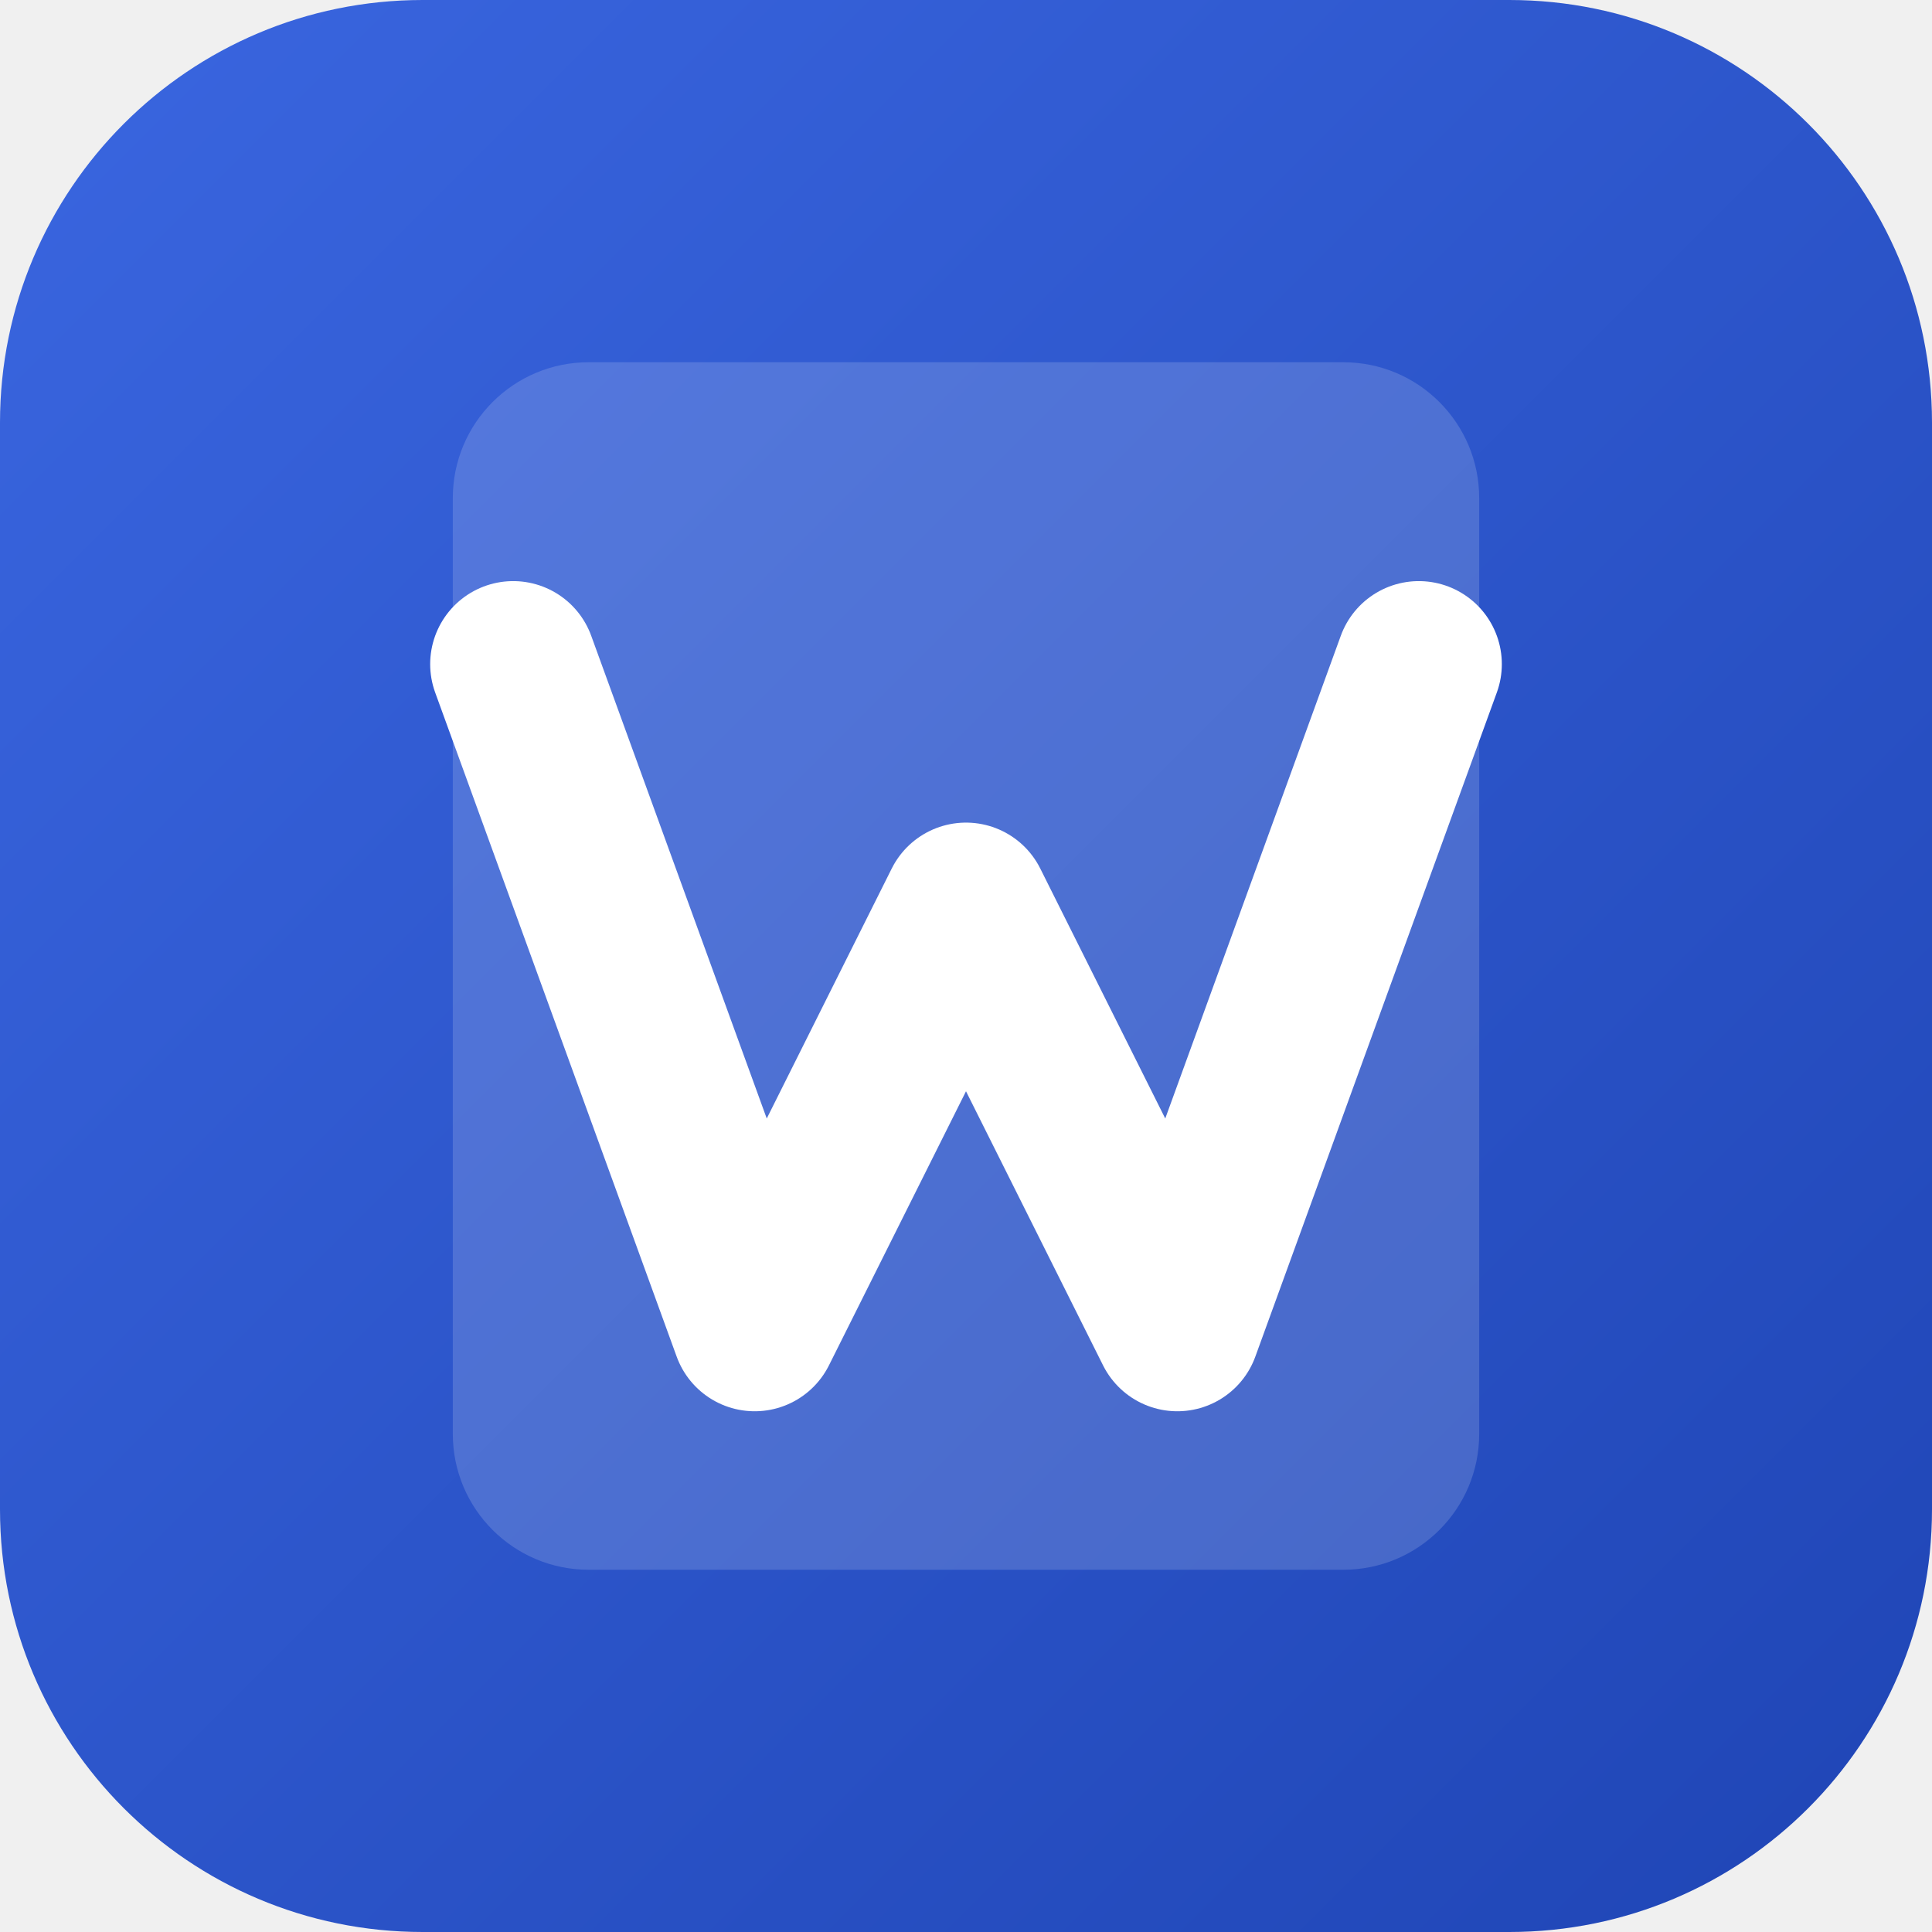
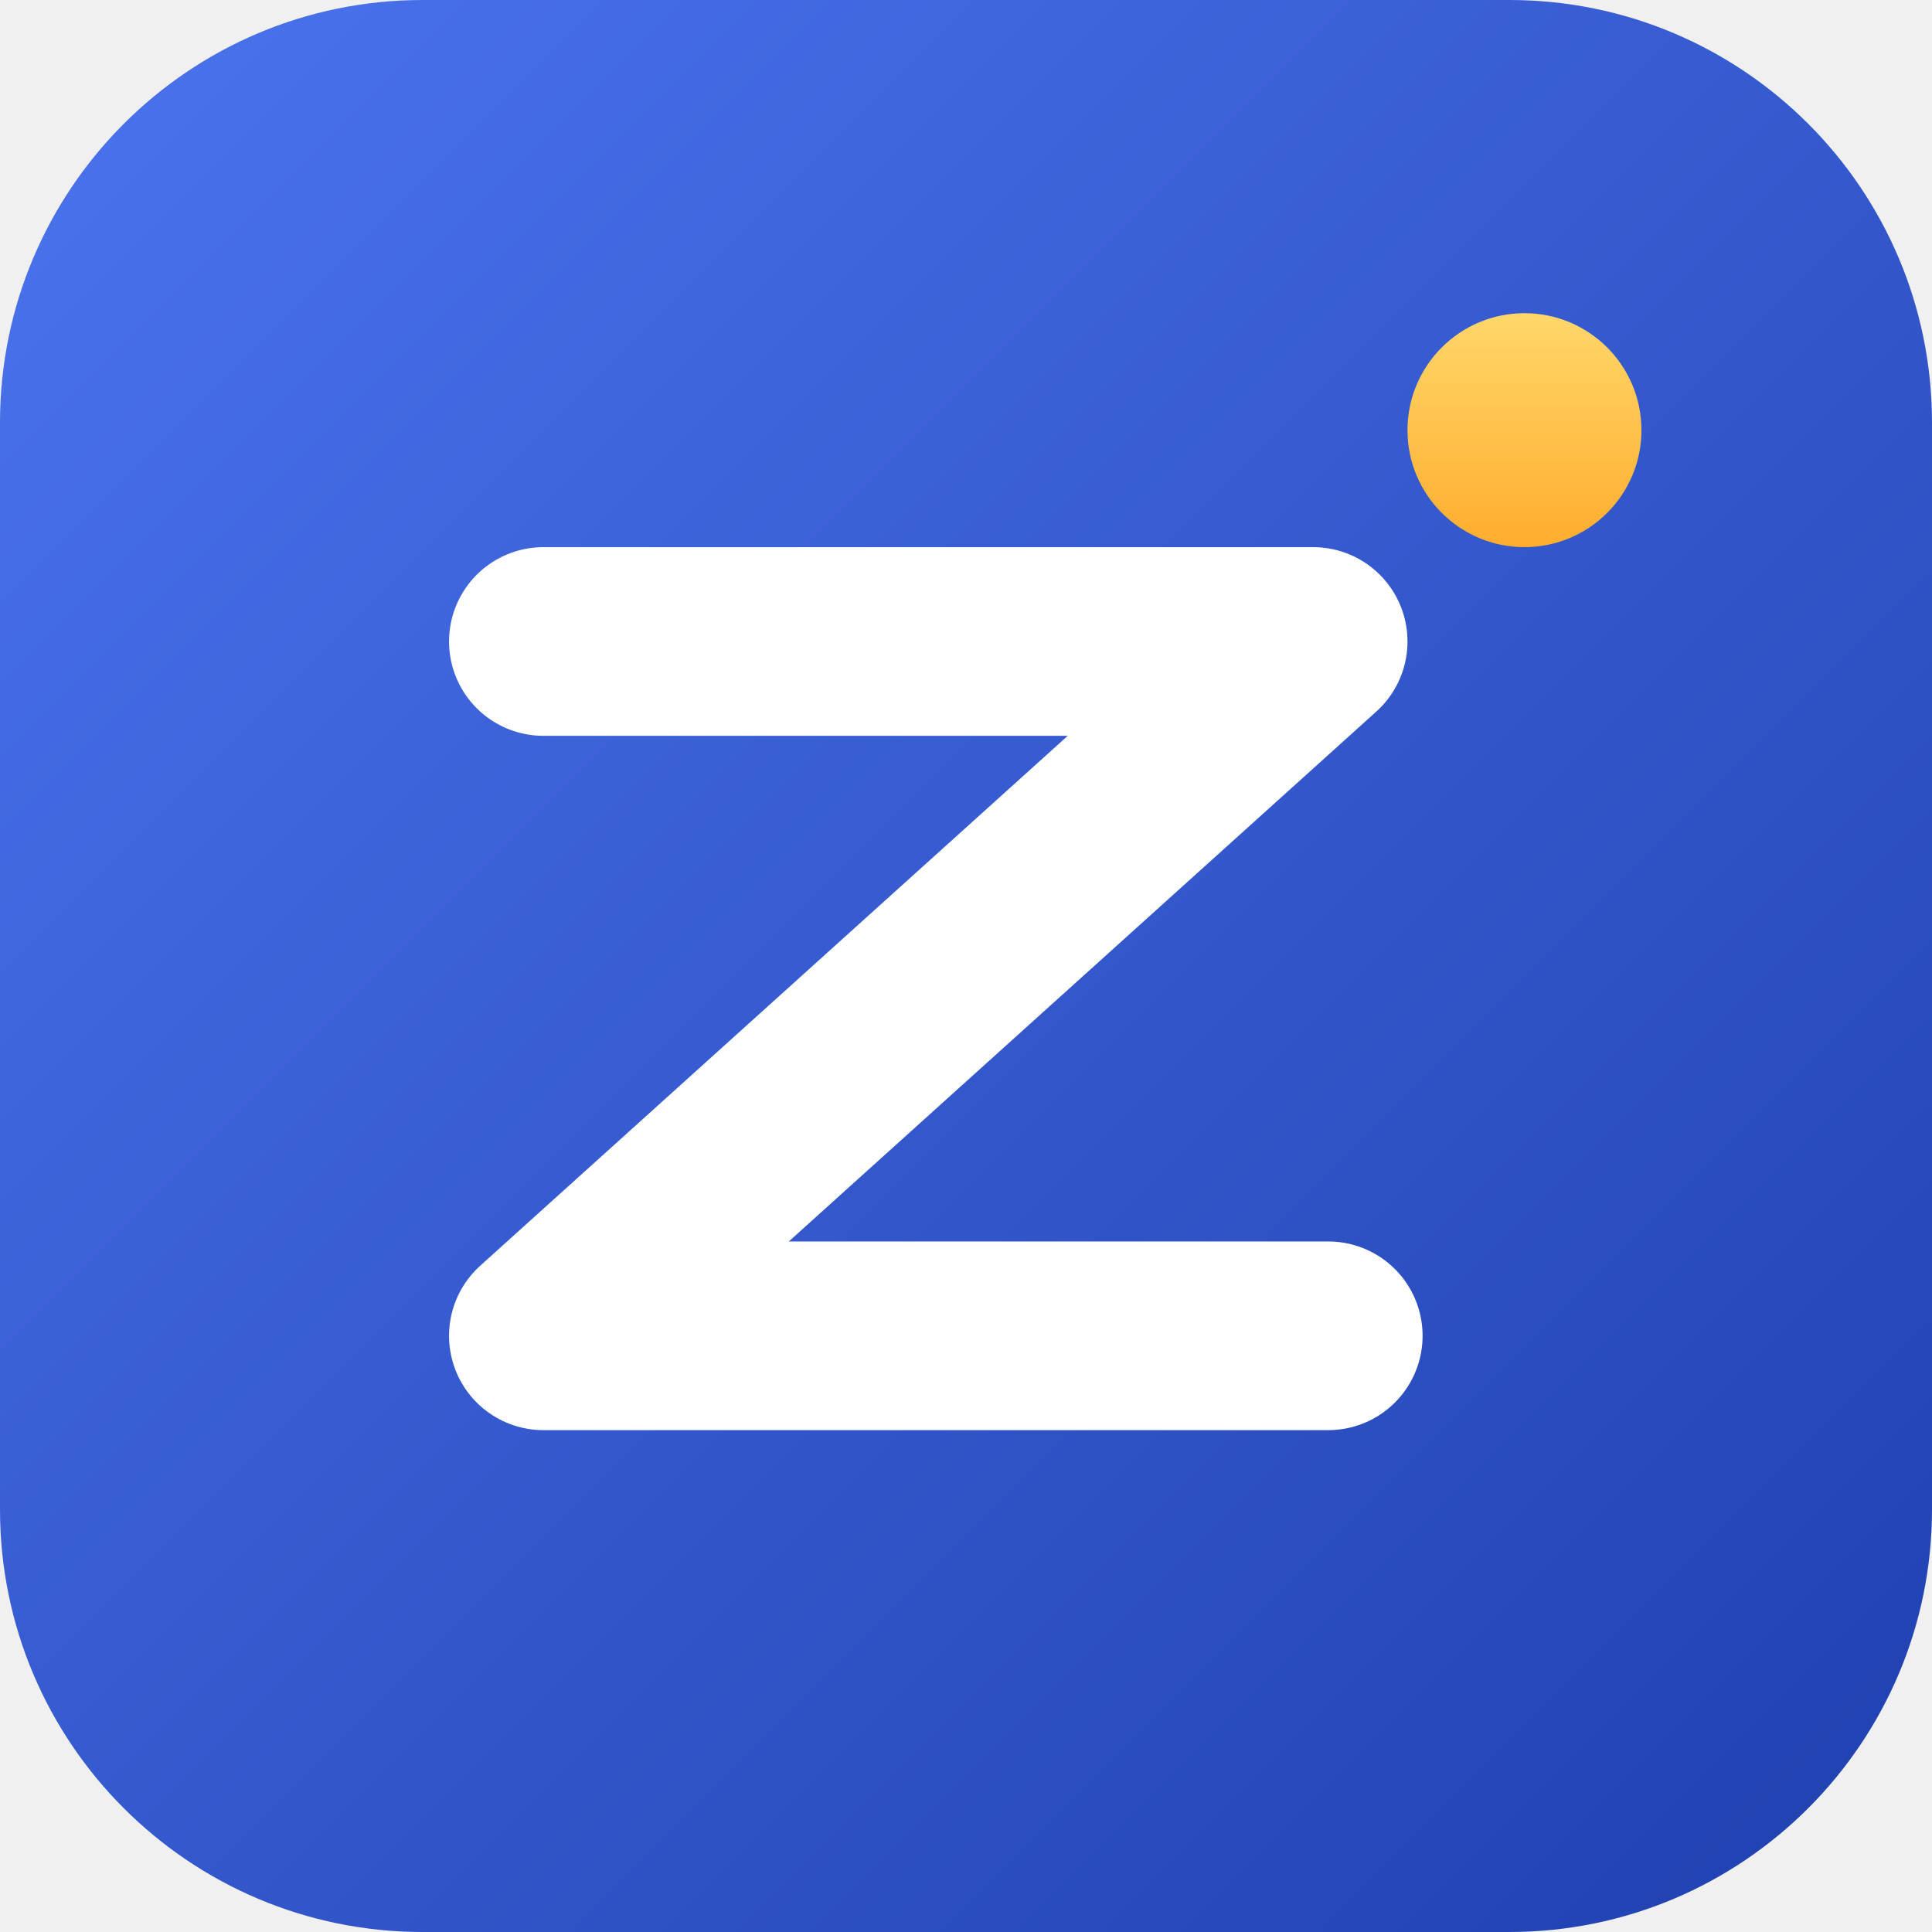
<svg xmlns="http://www.w3.org/2000/svg" viewBox="0 0 512 512">
  <defs>
    <linearGradient id="g" x1="0" y1="0" x2="1" y2="1">
-       <stop offset="0" stop-color="#3a66e0" />
-       <stop offset="1" stop-color="#1f45b5" />
+       <stop offset="0" stop-color="#4b74ee" />
+       <stop offset="1" stop-color="#1f3fae" />
+     </linearGradient>
+     <linearGradient id="c" x1="0" y1="0" x2="0" y2="1">
+       <stop offset="0" stop-color="#ffd76a" />
+       <stop offset="1" stop-color="#ffad2e" />
    </linearGradient>
  </defs>
  <rect width="512" height="512" rx="112" fill="url(#g)" />
-   <rect x="120" y="96" width="272" height="320" rx="36" fill="#fff" opacity=".16" />
-   <path d="M136 176l64 176 56-112 56 112 64-176" fill="none" stroke="#fff" stroke-width="44" stroke-linecap="round" stroke-linejoin="round" />
+   <path d="M144 170h204L144 354h208" fill="none" stroke="#fff" stroke-width="50" stroke-linecap="round" stroke-linejoin="round" />
+   <circle cx="404" cy="114" r="31" fill="url(#c)" />
</svg>
